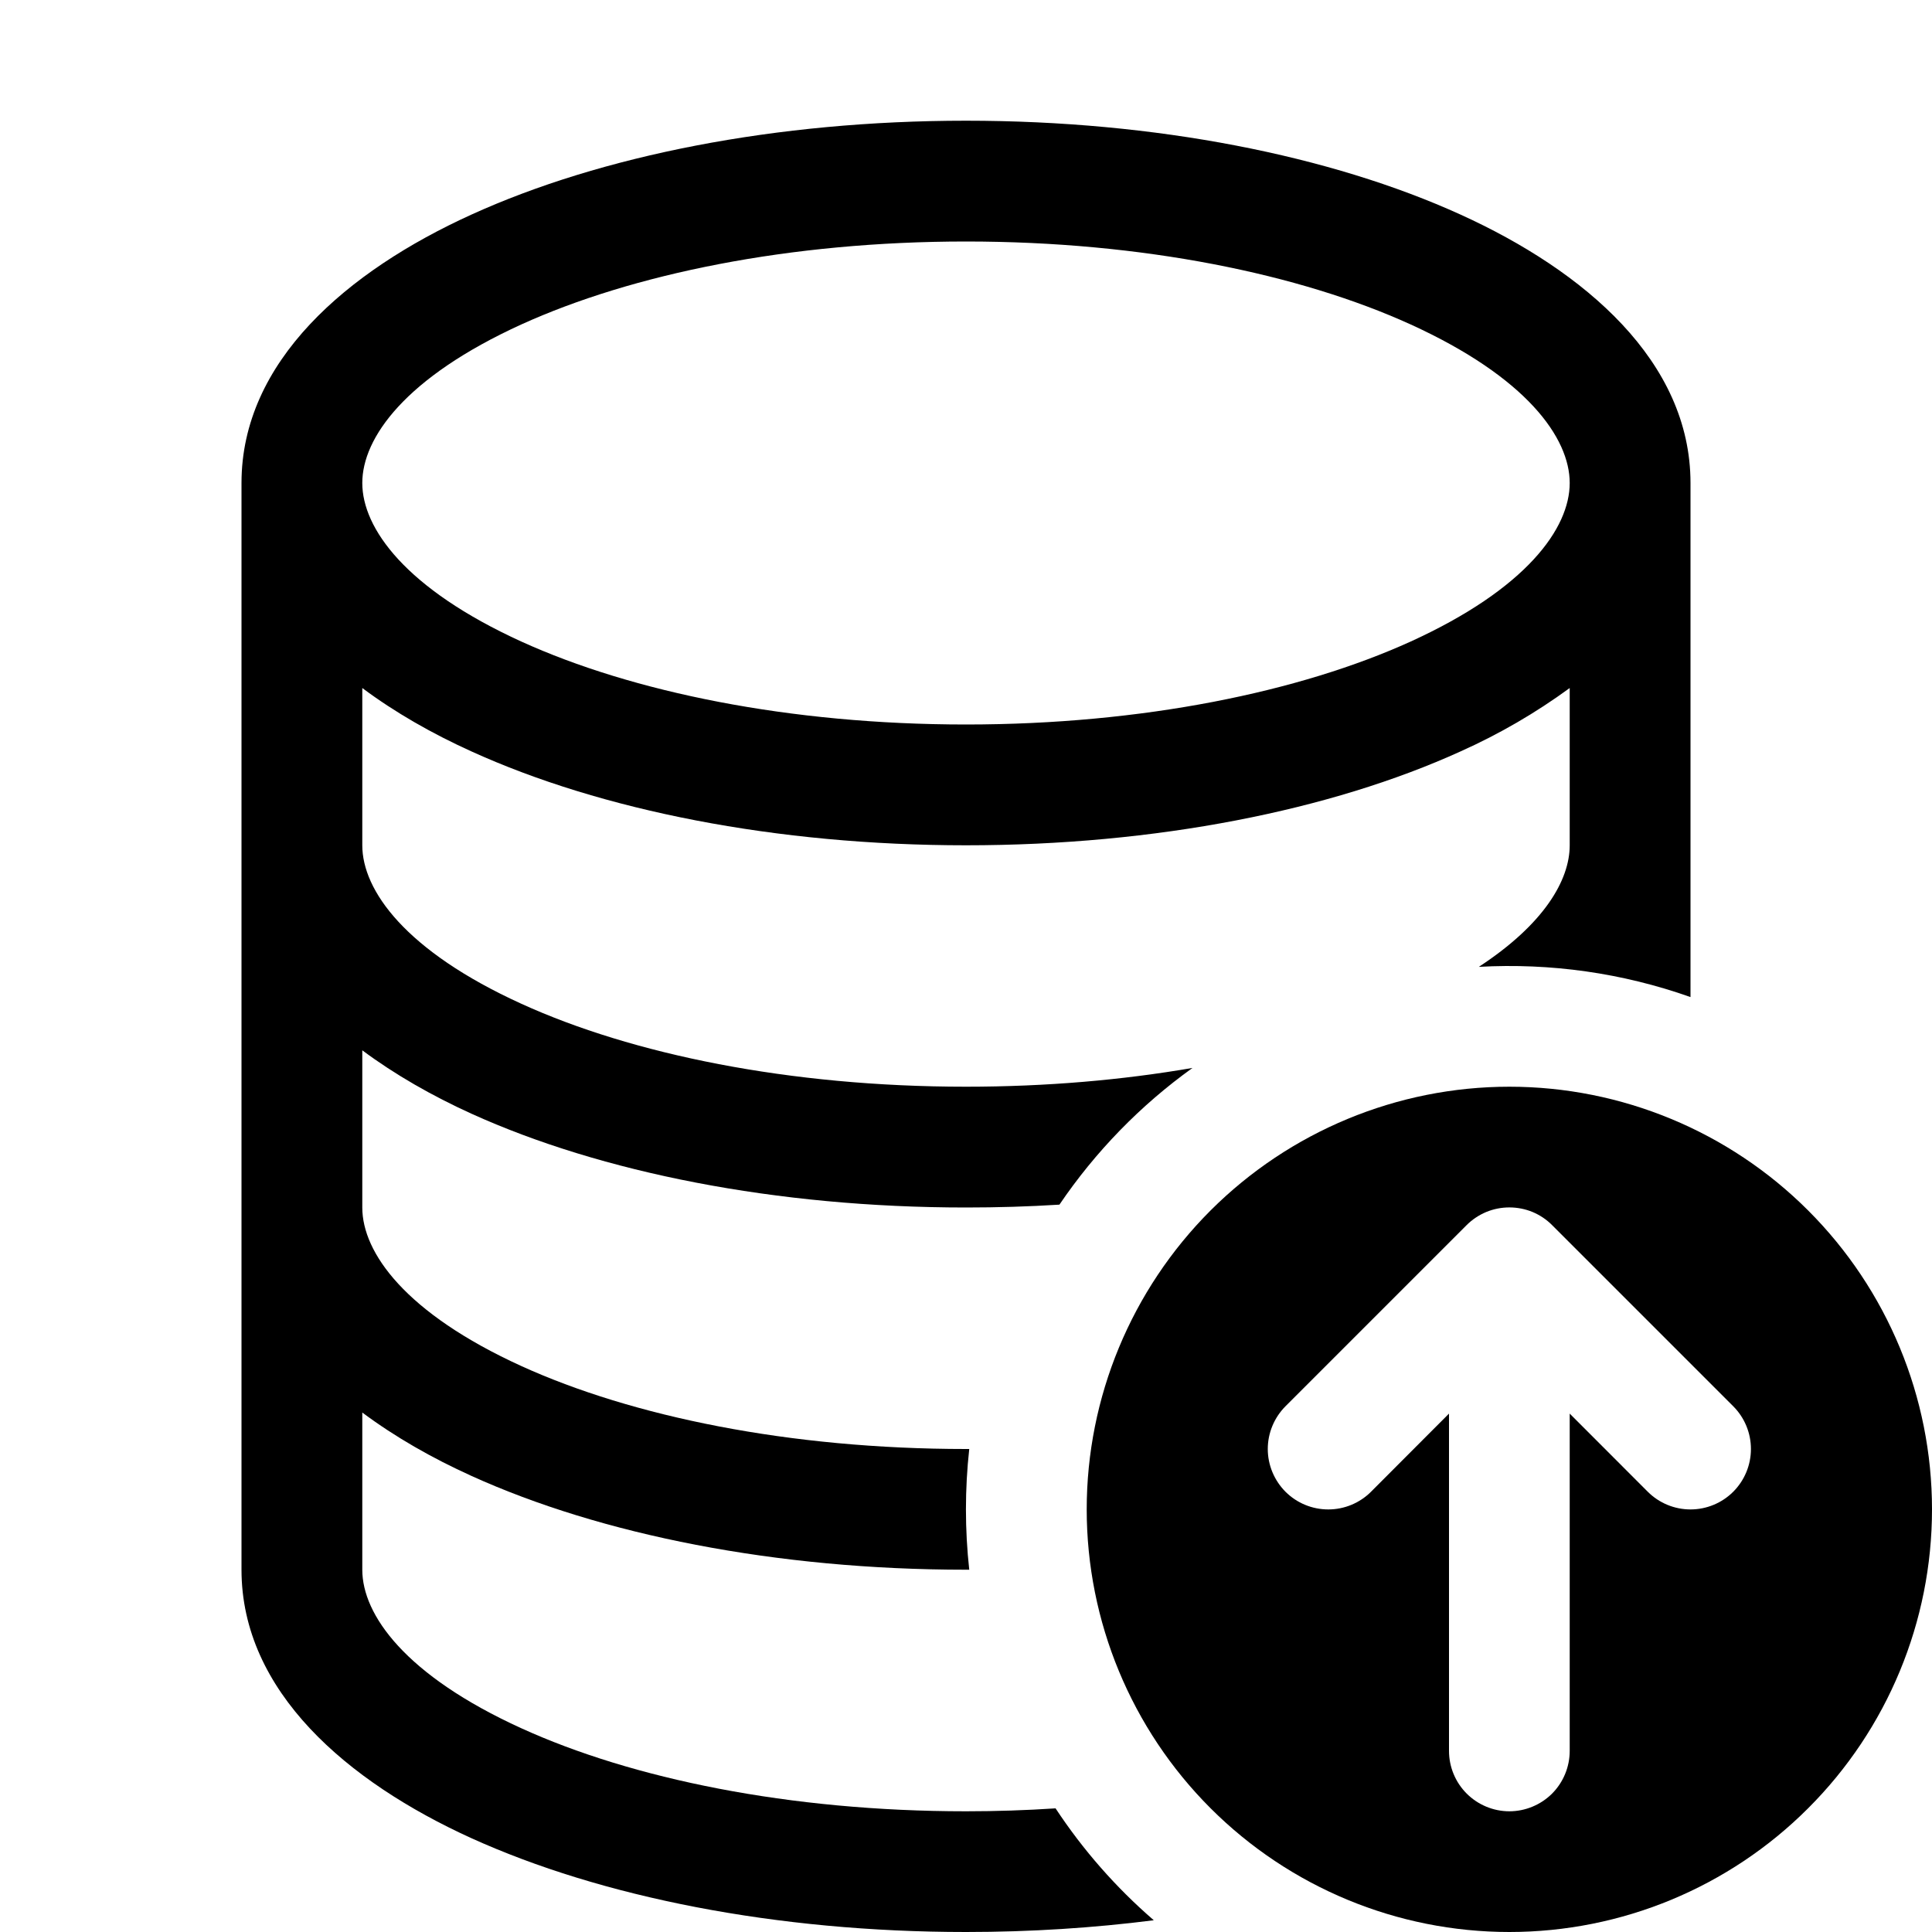
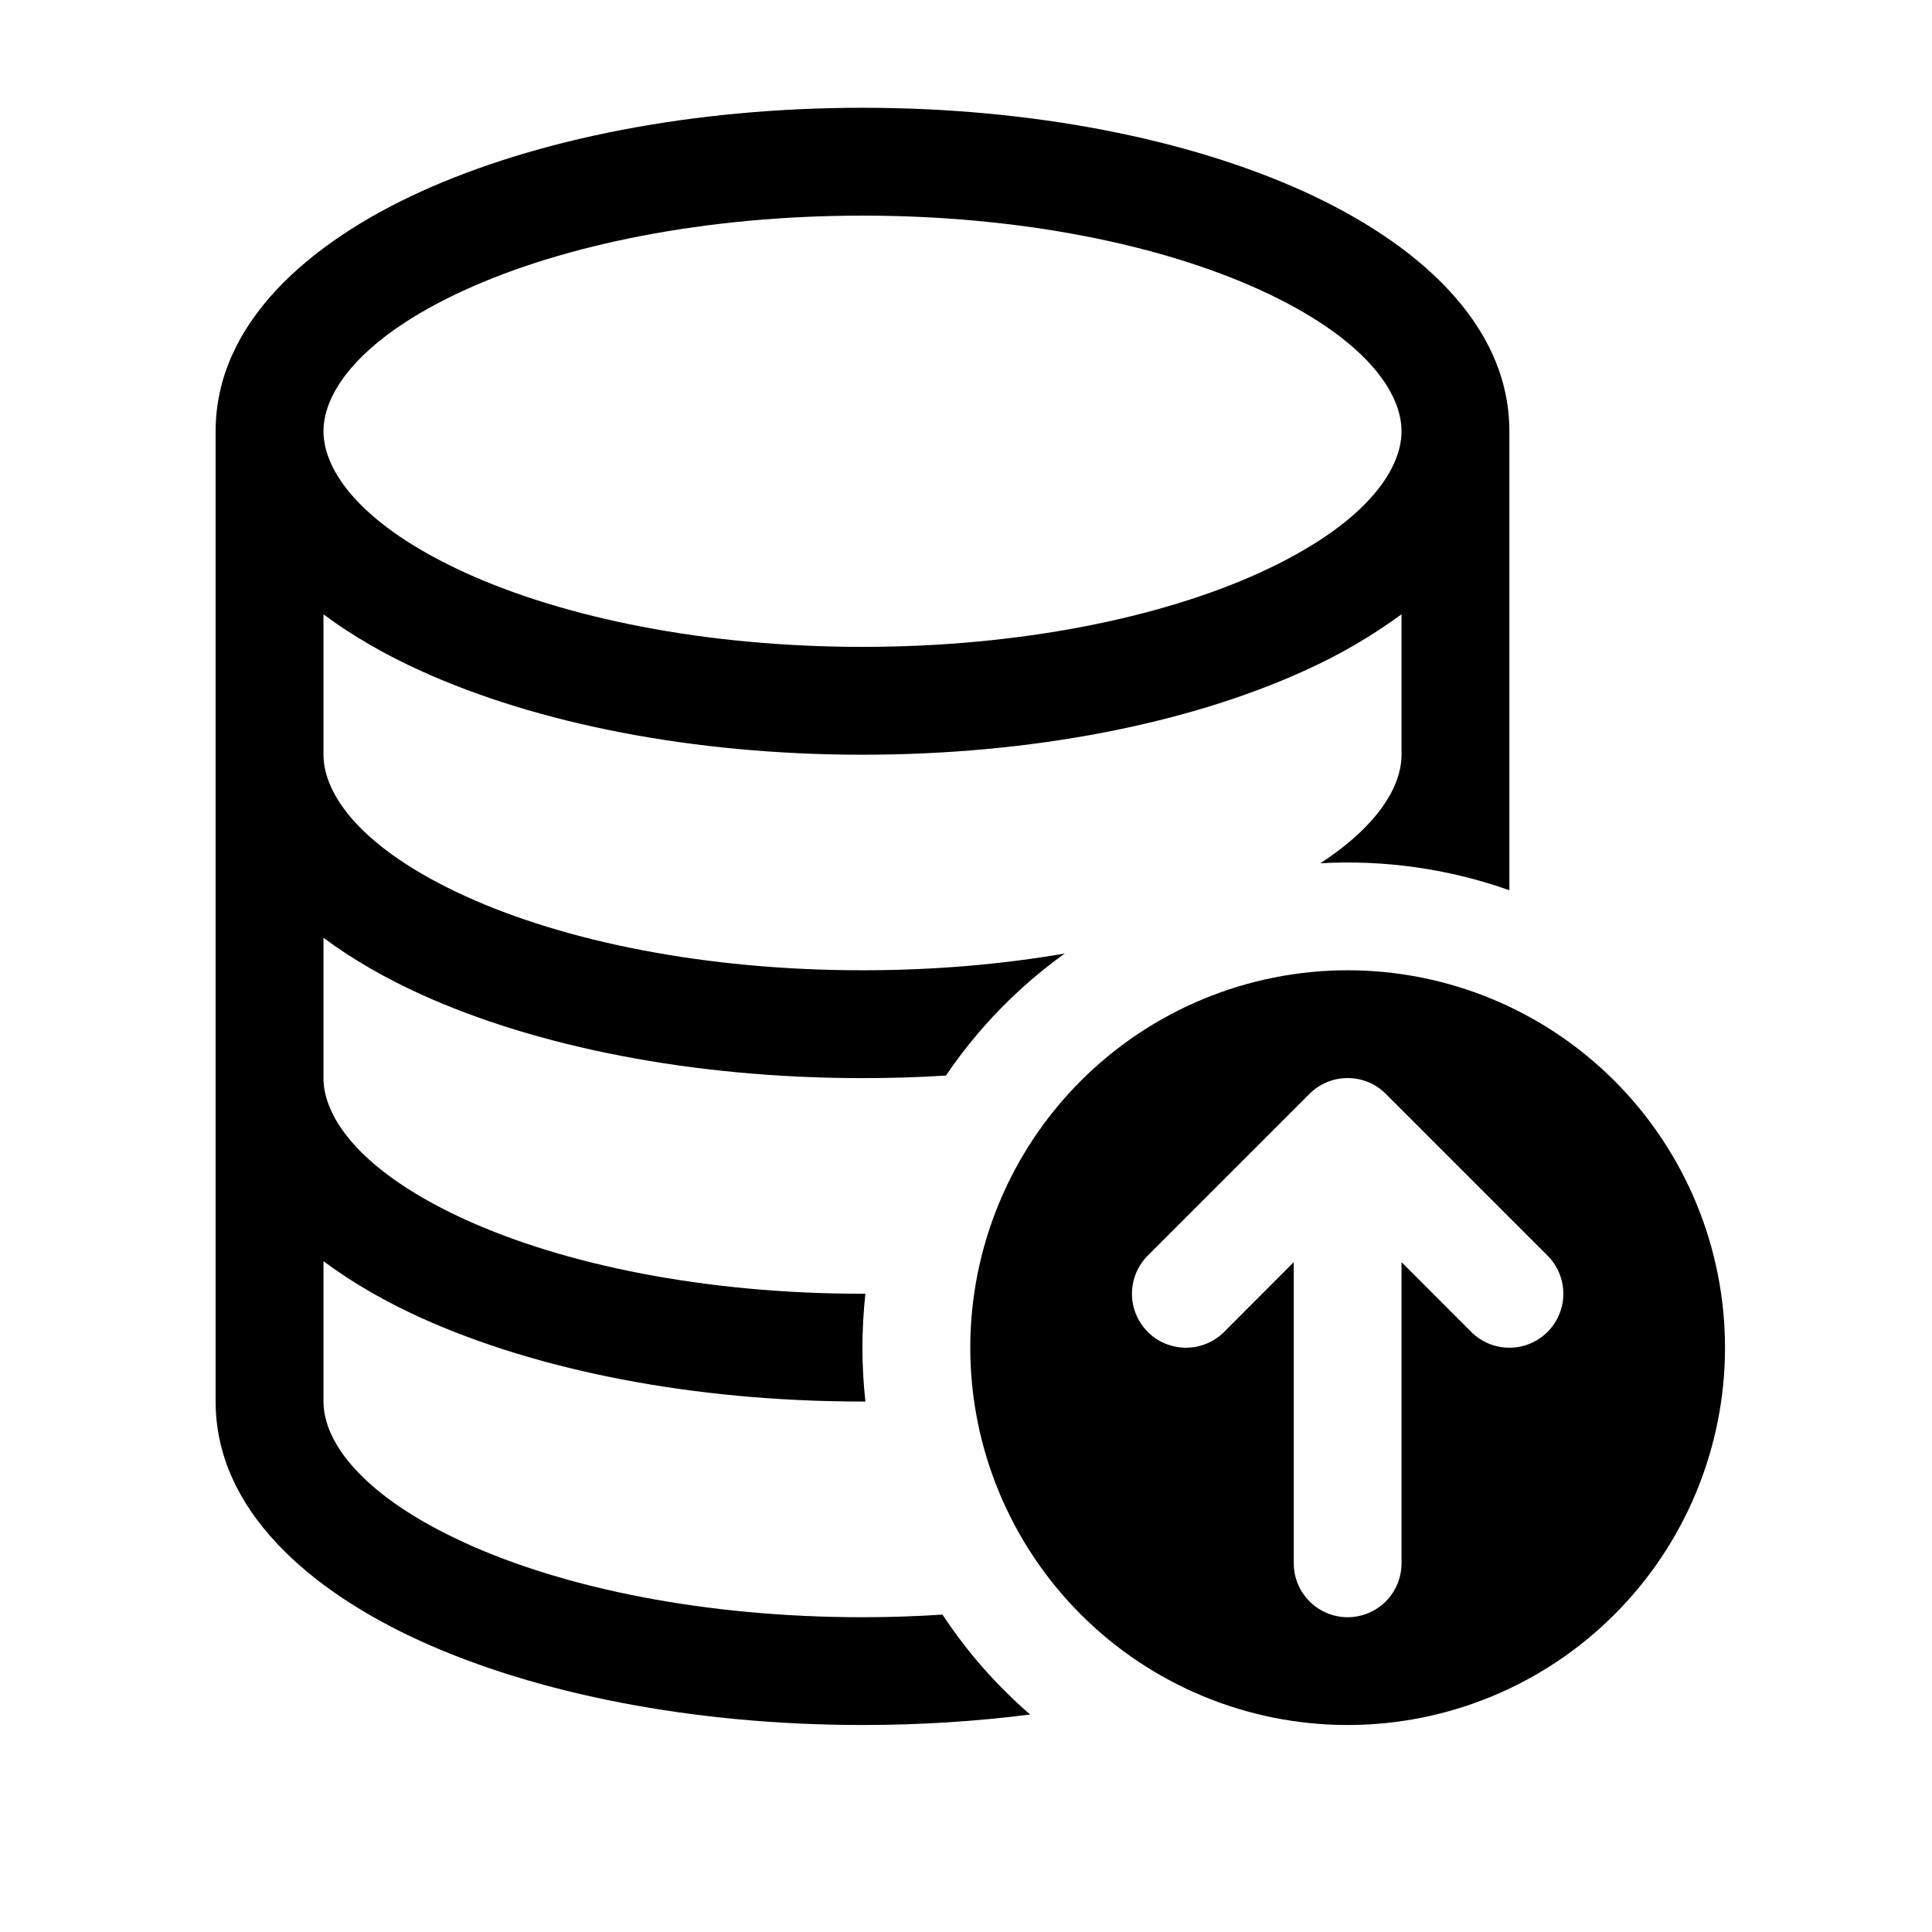
- <svg xmlns="http://www.w3.org/2000/svg" width="25" height="25" viewBox="0 0 25 25" fill="none">
+ <svg xmlns="http://www.w3.org/2000/svg" width="28" height="28" viewBox="0 0 28 28" fill="none">
  <path d="M19.531 25C20.982 25 22.373 24.424 23.398 23.398C24.424 22.373 25 20.982 25 19.531C25 18.081 24.424 16.69 23.398 15.664C22.373 14.639 20.982 14.062 19.531 14.062C18.081 14.062 16.69 14.639 15.664 15.664C14.639 16.69 14.062 18.081 14.062 19.531C14.062 20.982 14.639 22.373 15.664 23.398C16.69 24.424 18.081 25 19.531 25ZM20.084 15.853L22.428 18.197C22.575 18.344 22.657 18.543 22.657 18.75C22.657 18.957 22.575 19.156 22.428 19.303C22.281 19.45 22.082 19.532 21.875 19.532C21.668 19.532 21.469 19.45 21.322 19.303L20.312 18.292V22.656C20.312 22.863 20.23 23.062 20.084 23.209C19.937 23.355 19.738 23.438 19.531 23.438C19.324 23.438 19.125 23.355 18.979 23.209C18.832 23.062 18.75 22.863 18.75 22.656V18.292L17.741 19.303C17.594 19.45 17.395 19.532 17.188 19.532C16.98 19.532 16.781 19.45 16.634 19.303C16.488 19.156 16.405 18.957 16.405 18.75C16.405 18.543 16.488 18.344 16.634 18.197L18.978 15.853C19.051 15.78 19.137 15.723 19.232 15.683C19.327 15.644 19.428 15.624 19.531 15.624C19.634 15.624 19.736 15.644 19.831 15.683C19.926 15.723 20.012 15.78 20.084 15.853Z" fill="black" />
  <path d="M18.9 9.723C19.398 9.5 19.872 9.225 20.312 8.903V10.938C20.312 11.389 19.98 11.959 19.136 12.511C20.066 12.459 20.997 12.591 21.875 12.902V6.25C21.875 4.677 20.508 3.508 18.9 2.777C17.222 2.014 14.958 1.562 12.5 1.562C10.042 1.562 7.778 2.014 6.1 2.777C4.492 3.508 3.125 4.677 3.125 6.25V20.312C3.125 21.886 4.492 23.055 6.1 23.786C7.778 24.547 10.042 25 12.5 25C13.338 25 14.153 24.947 14.93 24.848C14.442 24.426 14.014 23.939 13.659 23.4C13.28 23.425 12.894 23.438 12.5 23.438C10.213 23.438 8.178 23.016 6.747 22.364C5.244 21.68 4.688 20.895 4.688 20.312V18.278C5.111 18.594 5.594 18.869 6.1 19.098C7.778 19.859 10.042 20.312 12.5 20.312H12.542C12.485 19.793 12.485 19.269 12.542 18.75H12.5C10.213 18.75 8.178 18.328 6.747 17.677C5.244 16.992 4.688 16.208 4.688 15.625V13.591C5.111 13.906 5.594 14.181 6.1 14.411C7.778 15.172 10.042 15.625 12.5 15.625C12.909 15.625 13.312 15.613 13.709 15.588C14.175 14.901 14.758 14.302 15.431 13.819C14.528 13.975 13.541 14.062 12.5 14.062C10.213 14.062 8.178 13.641 6.747 12.989C5.244 12.305 4.688 11.52 4.688 10.938V8.903C5.111 9.219 5.594 9.494 6.1 9.723C7.778 10.486 10.042 10.938 12.5 10.938C14.958 10.938 17.222 10.486 18.9 9.723ZM4.688 6.25C4.688 5.666 5.244 4.883 6.747 4.198C8.178 3.548 10.213 3.125 12.5 3.125C14.787 3.125 16.822 3.547 18.253 4.198C19.756 4.883 20.312 5.667 20.312 6.25C20.312 6.834 19.756 7.617 18.253 8.302C16.822 8.952 14.787 9.375 12.5 9.375C10.213 9.375 8.178 8.953 6.747 8.302C5.244 7.617 4.688 6.833 4.688 6.25Z" fill="black" />
</svg>
